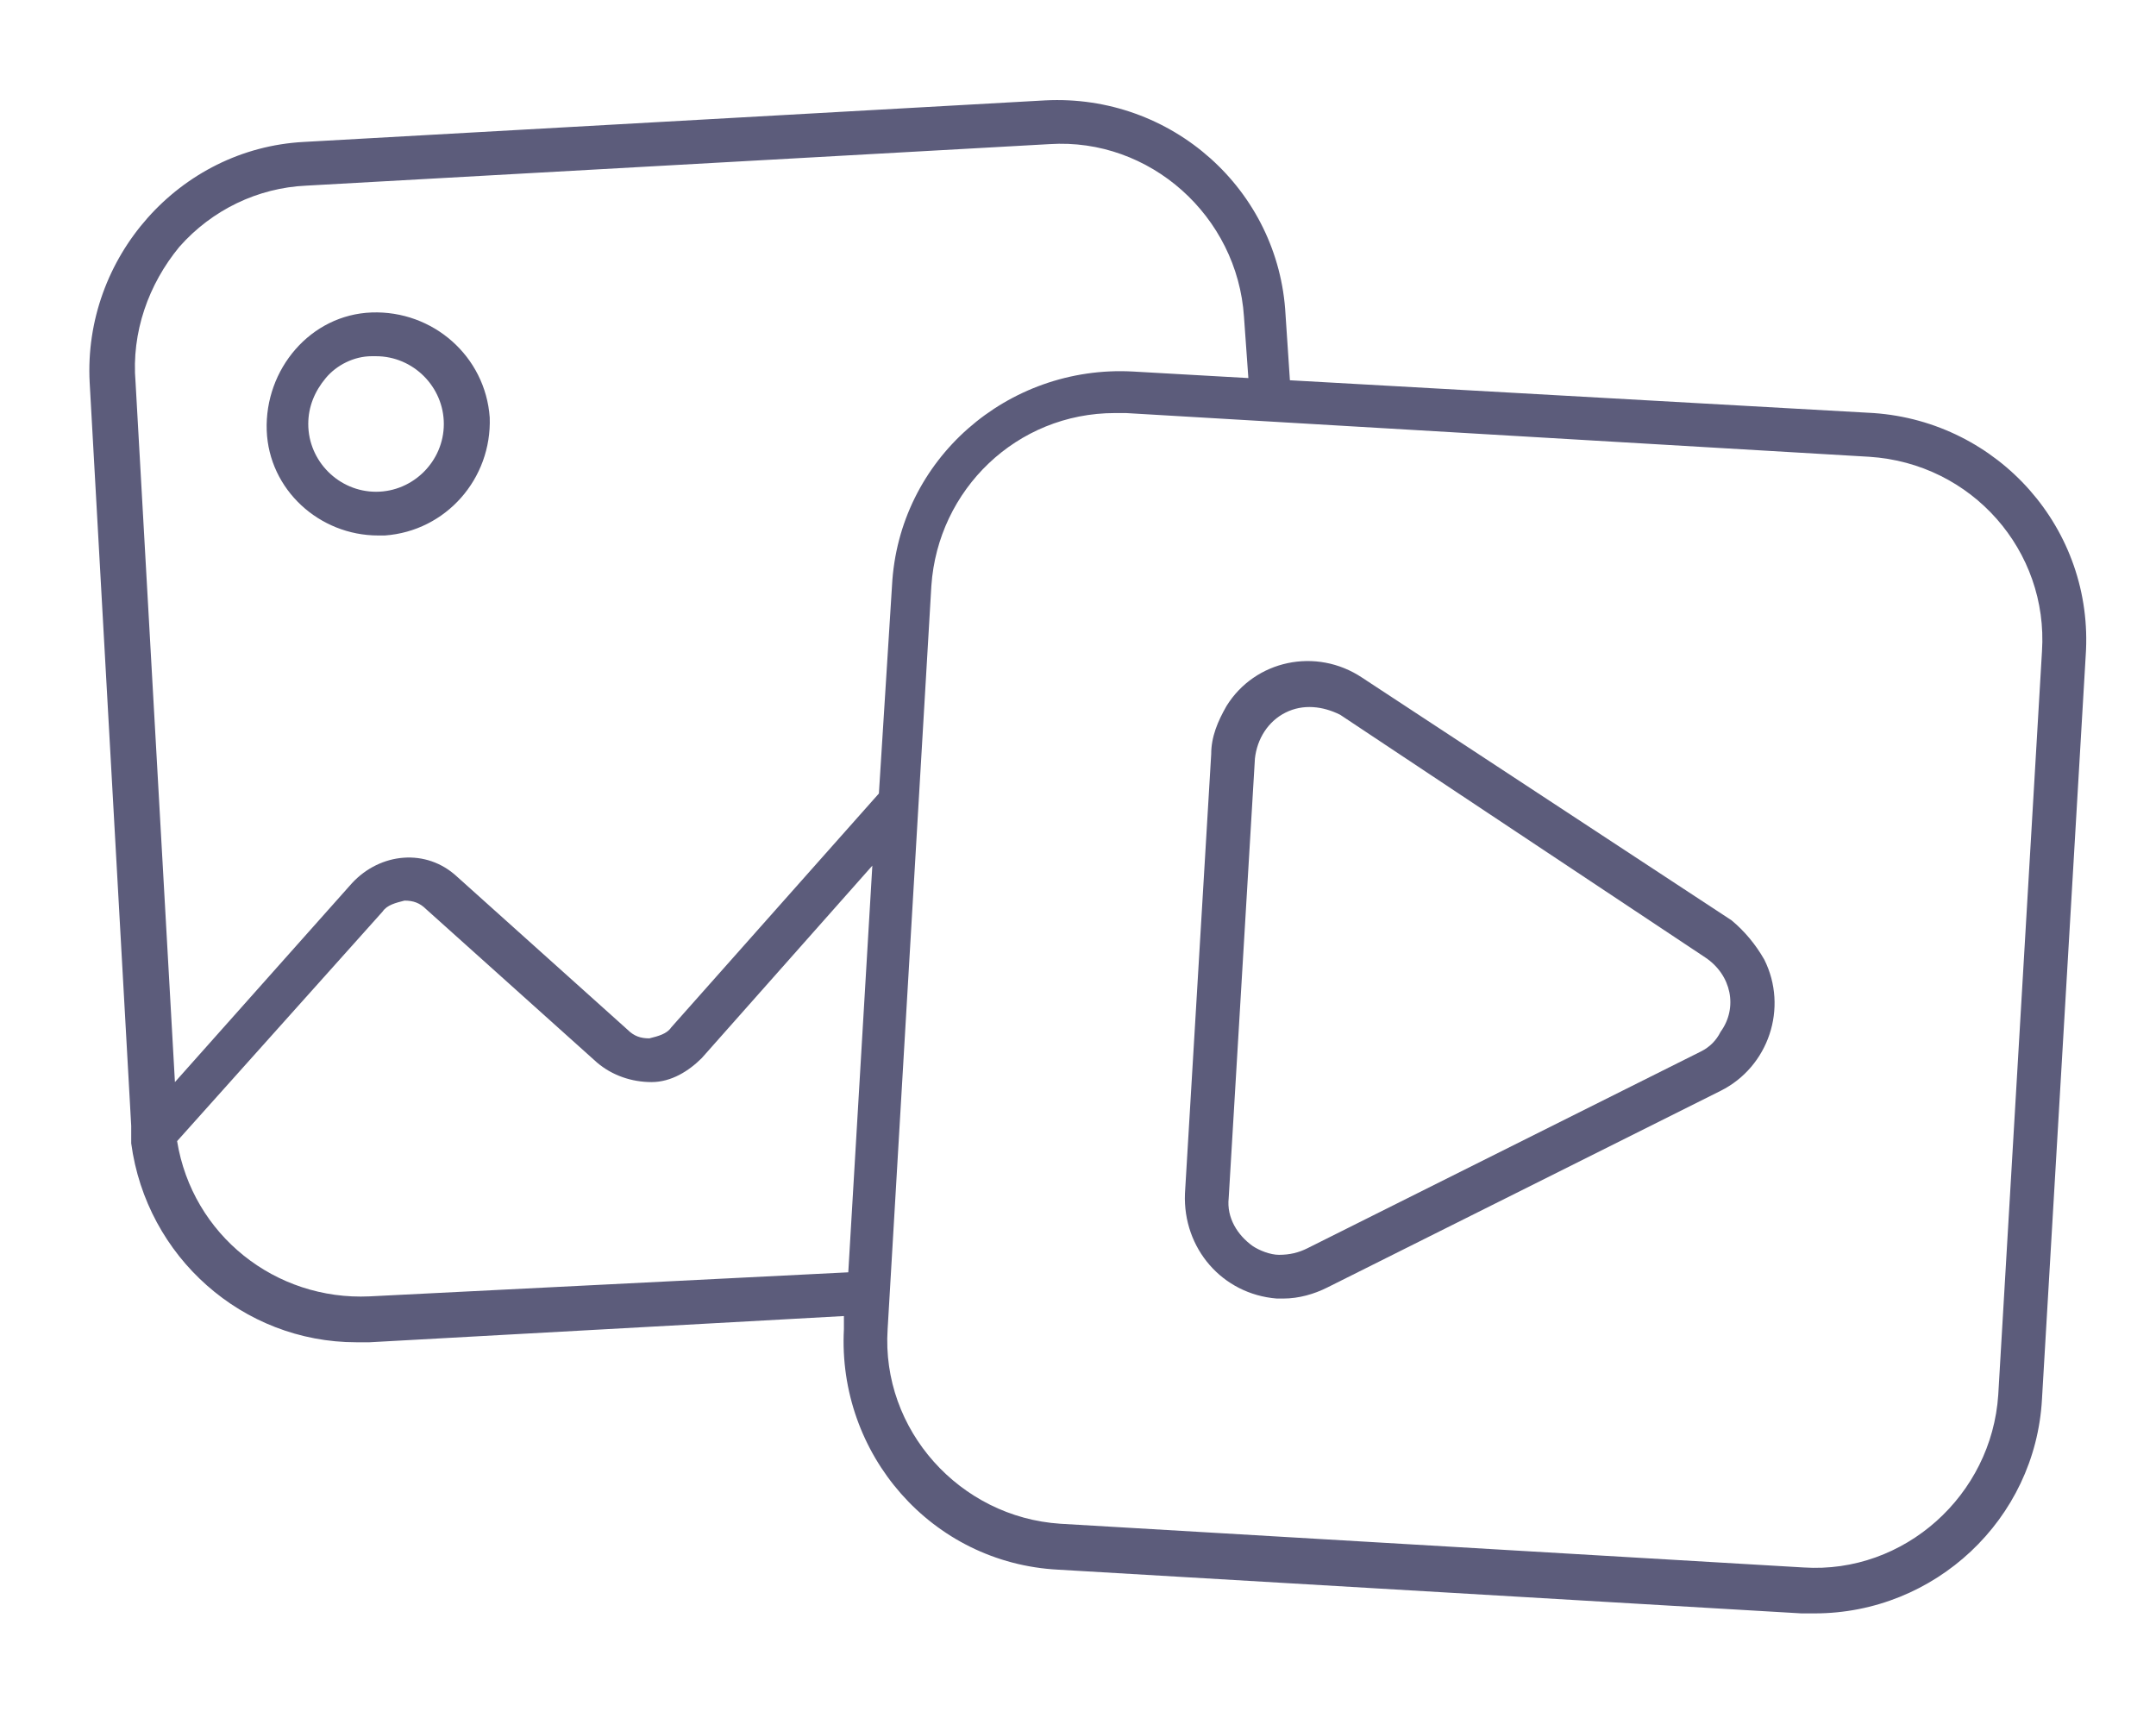
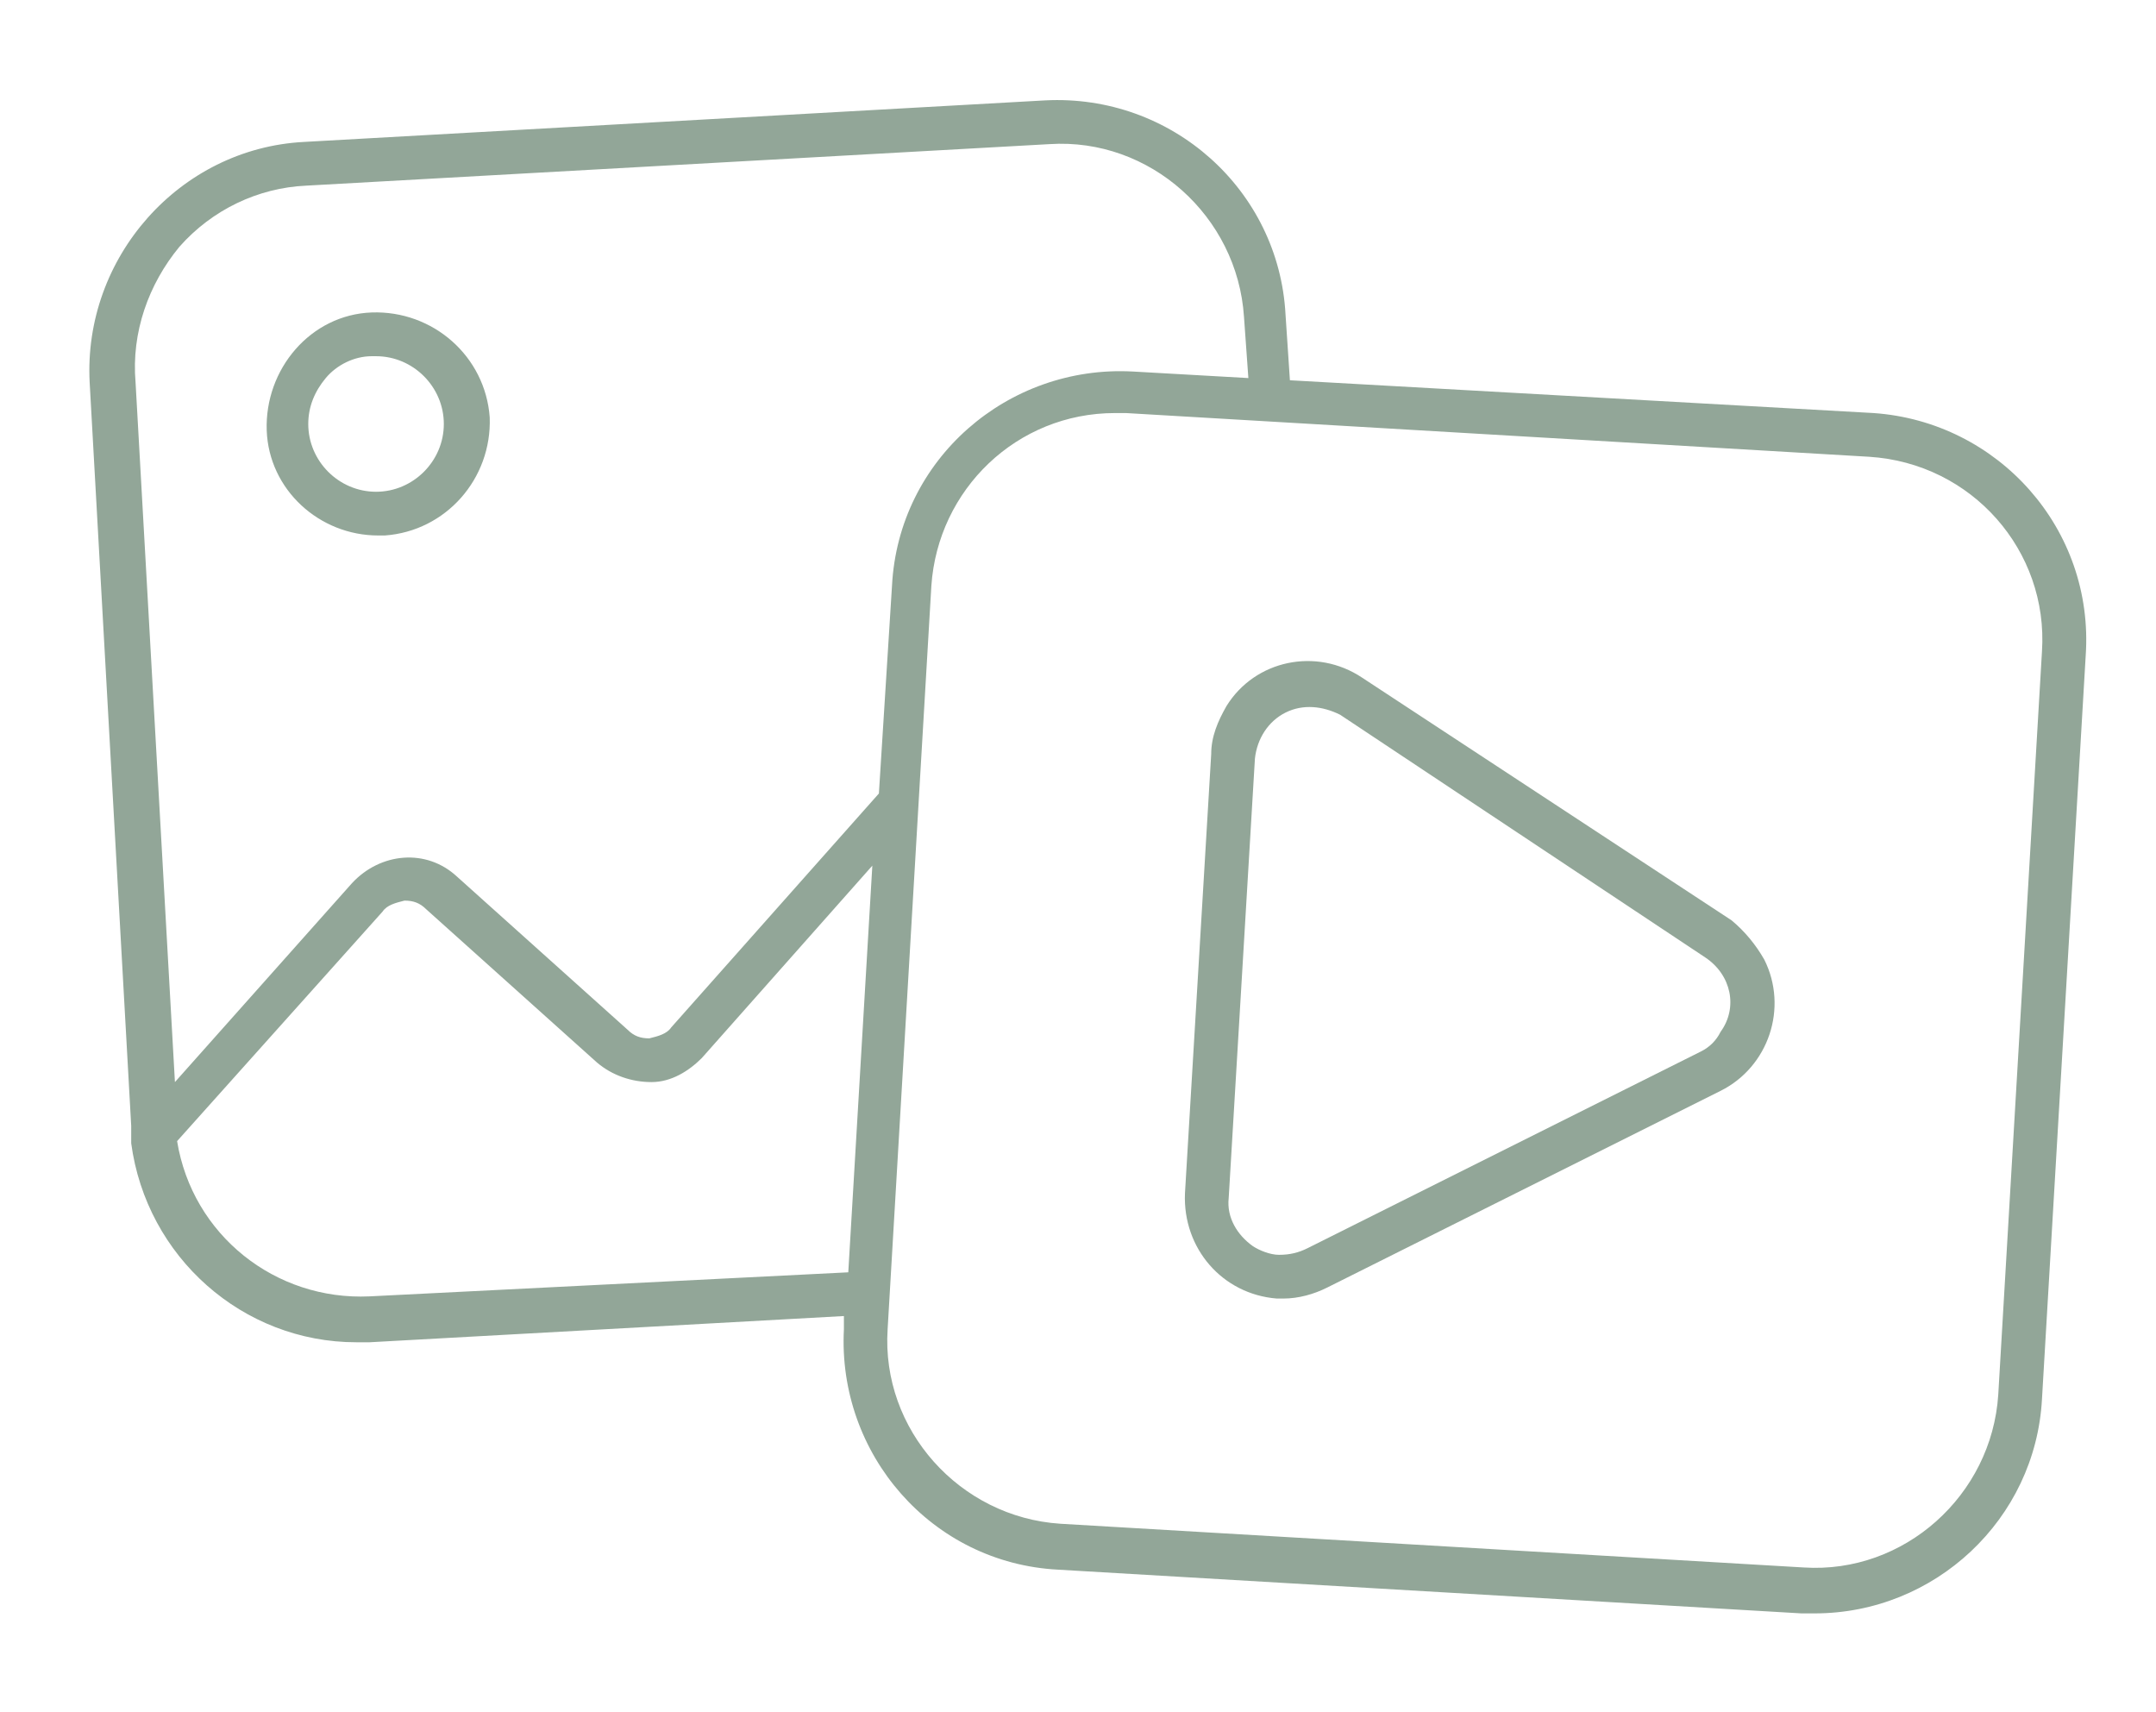
<svg xmlns="http://www.w3.org/2000/svg" width="97" height="77" viewBox="0 0 97 77" fill="none">
-   <path d="M17.017 24.09H17.312C20.066 23.893 22.132 21.533 22.033 18.779C21.837 16.025 19.476 13.959 16.722 14.057C13.968 14.156 11.902 16.615 12 19.369C12.099 22.025 14.361 24.09 17.017 24.09ZM14.656 17.008C15.148 16.418 15.935 16.025 16.722 16.025H16.919C18.591 16.025 19.968 17.402 19.968 19.074C19.968 20.746 18.591 22.123 16.919 22.123C15.246 22.123 13.869 20.746 13.869 19.074C13.869 18.287 14.164 17.598 14.656 17.008Z" fill="#5C5C7B" />
-   <path d="M84.296 18.582L58.034 17.107L57.837 14.156C57.542 8.549 52.722 4.221 47.017 4.516L13.673 6.385C8.067 6.68 3.739 11.598 4.034 17.205L5.903 50.648V51.434C6.591 56.549 10.919 60.385 16.034 60.385H16.624L37.968 59.205V59.795C37.673 65.402 41.903 70.32 47.608 70.615L81.05 72.582H81.64C87.05 72.582 91.575 68.353 91.87 62.943L93.837 29.5C94.231 23.795 89.903 18.975 84.296 18.582ZM8.067 11.107C9.542 9.434 11.607 8.451 13.771 8.352L47.214 6.484C51.739 6.189 55.673 9.729 55.968 14.254L56.165 17.008L50.952 16.713C45.345 16.418 40.427 20.648 40.132 26.352L39.542 35.697L30.198 46.221C30.001 46.516 29.608 46.615 29.214 46.713C28.821 46.713 28.526 46.615 28.23 46.32L20.558 39.434C19.181 38.156 17.116 38.352 15.837 39.73L7.87 48.68L6.099 17.205C5.903 14.943 6.69 12.779 8.067 11.107ZM16.624 58.32C12.394 58.516 8.657 55.566 7.968 51.336L17.214 41.008C17.411 40.713 17.804 40.615 18.198 40.516C18.591 40.516 18.886 40.615 19.181 40.91L26.853 47.795C27.542 48.385 28.427 48.68 29.312 48.68C30.198 48.68 30.985 48.188 31.575 47.598L39.247 38.943L38.165 57.238L16.624 58.32ZM91.87 29.303L89.903 62.746C89.608 67.27 85.673 70.811 81.148 70.516L47.706 68.549C43.181 68.254 39.64 64.32 39.935 59.795L41.903 26.352C42.198 22.025 45.739 18.582 50.165 18.582H50.657L84.099 20.549C88.722 20.844 92.165 24.779 91.87 29.303Z" fill="#5C5C7B" />
-   <path d="M77.903 41.402L61.28 30.484C59.214 29.107 56.46 29.697 55.181 31.762C54.788 32.451 54.493 33.139 54.493 33.926L53.312 53.697C53.214 56.156 54.985 58.221 57.444 58.418H57.739C58.427 58.418 59.116 58.221 59.706 57.926L77.411 49.074C79.575 47.992 80.46 45.336 79.378 43.172C78.985 42.484 78.493 41.893 77.903 41.402ZM76.526 47.303L58.821 56.156C58.427 56.352 58.034 56.451 57.542 56.451C57.149 56.451 56.657 56.254 56.362 56.057C55.673 55.566 55.181 54.779 55.28 53.893L56.46 34.123C56.558 33.238 57.05 32.451 57.837 32.057C58.624 31.664 59.509 31.762 60.296 32.156L76.722 43.074C77.903 43.861 78.198 45.336 77.411 46.418C77.214 46.812 76.919 47.107 76.526 47.303Z" fill="#5C5C7B" />
+   <path d="M17.017 24.09H17.312C20.066 23.893 22.132 21.533 22.033 18.779C21.837 16.025 19.476 13.959 16.722 14.057C13.968 14.156 11.902 16.615 12 19.369C12.099 22.025 14.361 24.09 17.017 24.09ZM14.656 17.008C15.148 16.418 15.935 16.025 16.722 16.025H16.919C18.591 16.025 19.968 17.402 19.968 19.074C19.968 20.746 18.591 22.123 16.919 22.123C15.246 22.123 13.869 20.746 13.869 19.074C13.869 18.287 14.164 17.598 14.656 17.008Z" fill="#92a698" />
+   <path d="M84.296 18.582L58.034 17.107L57.837 14.156C57.542 8.549 52.722 4.221 47.017 4.516L13.673 6.385C8.067 6.68 3.739 11.598 4.034 17.205L5.903 50.648V51.434C6.591 56.549 10.919 60.385 16.034 60.385H16.624L37.968 59.205V59.795C37.673 65.402 41.903 70.32 47.608 70.615L81.05 72.582H81.64C87.05 72.582 91.575 68.353 91.87 62.943L93.837 29.5C94.231 23.795 89.903 18.975 84.296 18.582ZM8.067 11.107C9.542 9.434 11.607 8.451 13.771 8.352L47.214 6.484C51.739 6.189 55.673 9.729 55.968 14.254L56.165 17.008L50.952 16.713C45.345 16.418 40.427 20.648 40.132 26.352L39.542 35.697L30.198 46.221C30.001 46.516 29.608 46.615 29.214 46.713C28.821 46.713 28.526 46.615 28.23 46.32L20.558 39.434C19.181 38.156 17.116 38.352 15.837 39.73L7.87 48.68L6.099 17.205C5.903 14.943 6.69 12.779 8.067 11.107ZM16.624 58.32C12.394 58.516 8.657 55.566 7.968 51.336L17.214 41.008C17.411 40.713 17.804 40.615 18.198 40.516C18.591 40.516 18.886 40.615 19.181 40.91L26.853 47.795C27.542 48.385 28.427 48.68 29.312 48.68C30.198 48.68 30.985 48.188 31.575 47.598L39.247 38.943L38.165 57.238L16.624 58.32ZM91.87 29.303L89.903 62.746C89.608 67.27 85.673 70.811 81.148 70.516L47.706 68.549C43.181 68.254 39.64 64.32 39.935 59.795L41.903 26.352C42.198 22.025 45.739 18.582 50.165 18.582H50.657L84.099 20.549C88.722 20.844 92.165 24.779 91.87 29.303Z" fill="#92a698" />
+   <path d="M77.903 41.402L61.28 30.484C59.214 29.107 56.46 29.697 55.181 31.762C54.788 32.451 54.493 33.139 54.493 33.926L53.312 53.697C53.214 56.156 54.985 58.221 57.444 58.418H57.739C58.427 58.418 59.116 58.221 59.706 57.926L77.411 49.074C79.575 47.992 80.46 45.336 79.378 43.172C78.985 42.484 78.493 41.893 77.903 41.402ZM76.526 47.303L58.821 56.156C58.427 56.352 58.034 56.451 57.542 56.451C57.149 56.451 56.657 56.254 56.362 56.057C55.673 55.566 55.181 54.779 55.28 53.893L56.46 34.123C56.558 33.238 57.05 32.451 57.837 32.057C58.624 31.664 59.509 31.762 60.296 32.156L76.722 43.074C77.903 43.861 78.198 45.336 77.411 46.418C77.214 46.812 76.919 47.107 76.526 47.303Z" fill="#92a698" />
</svg>
